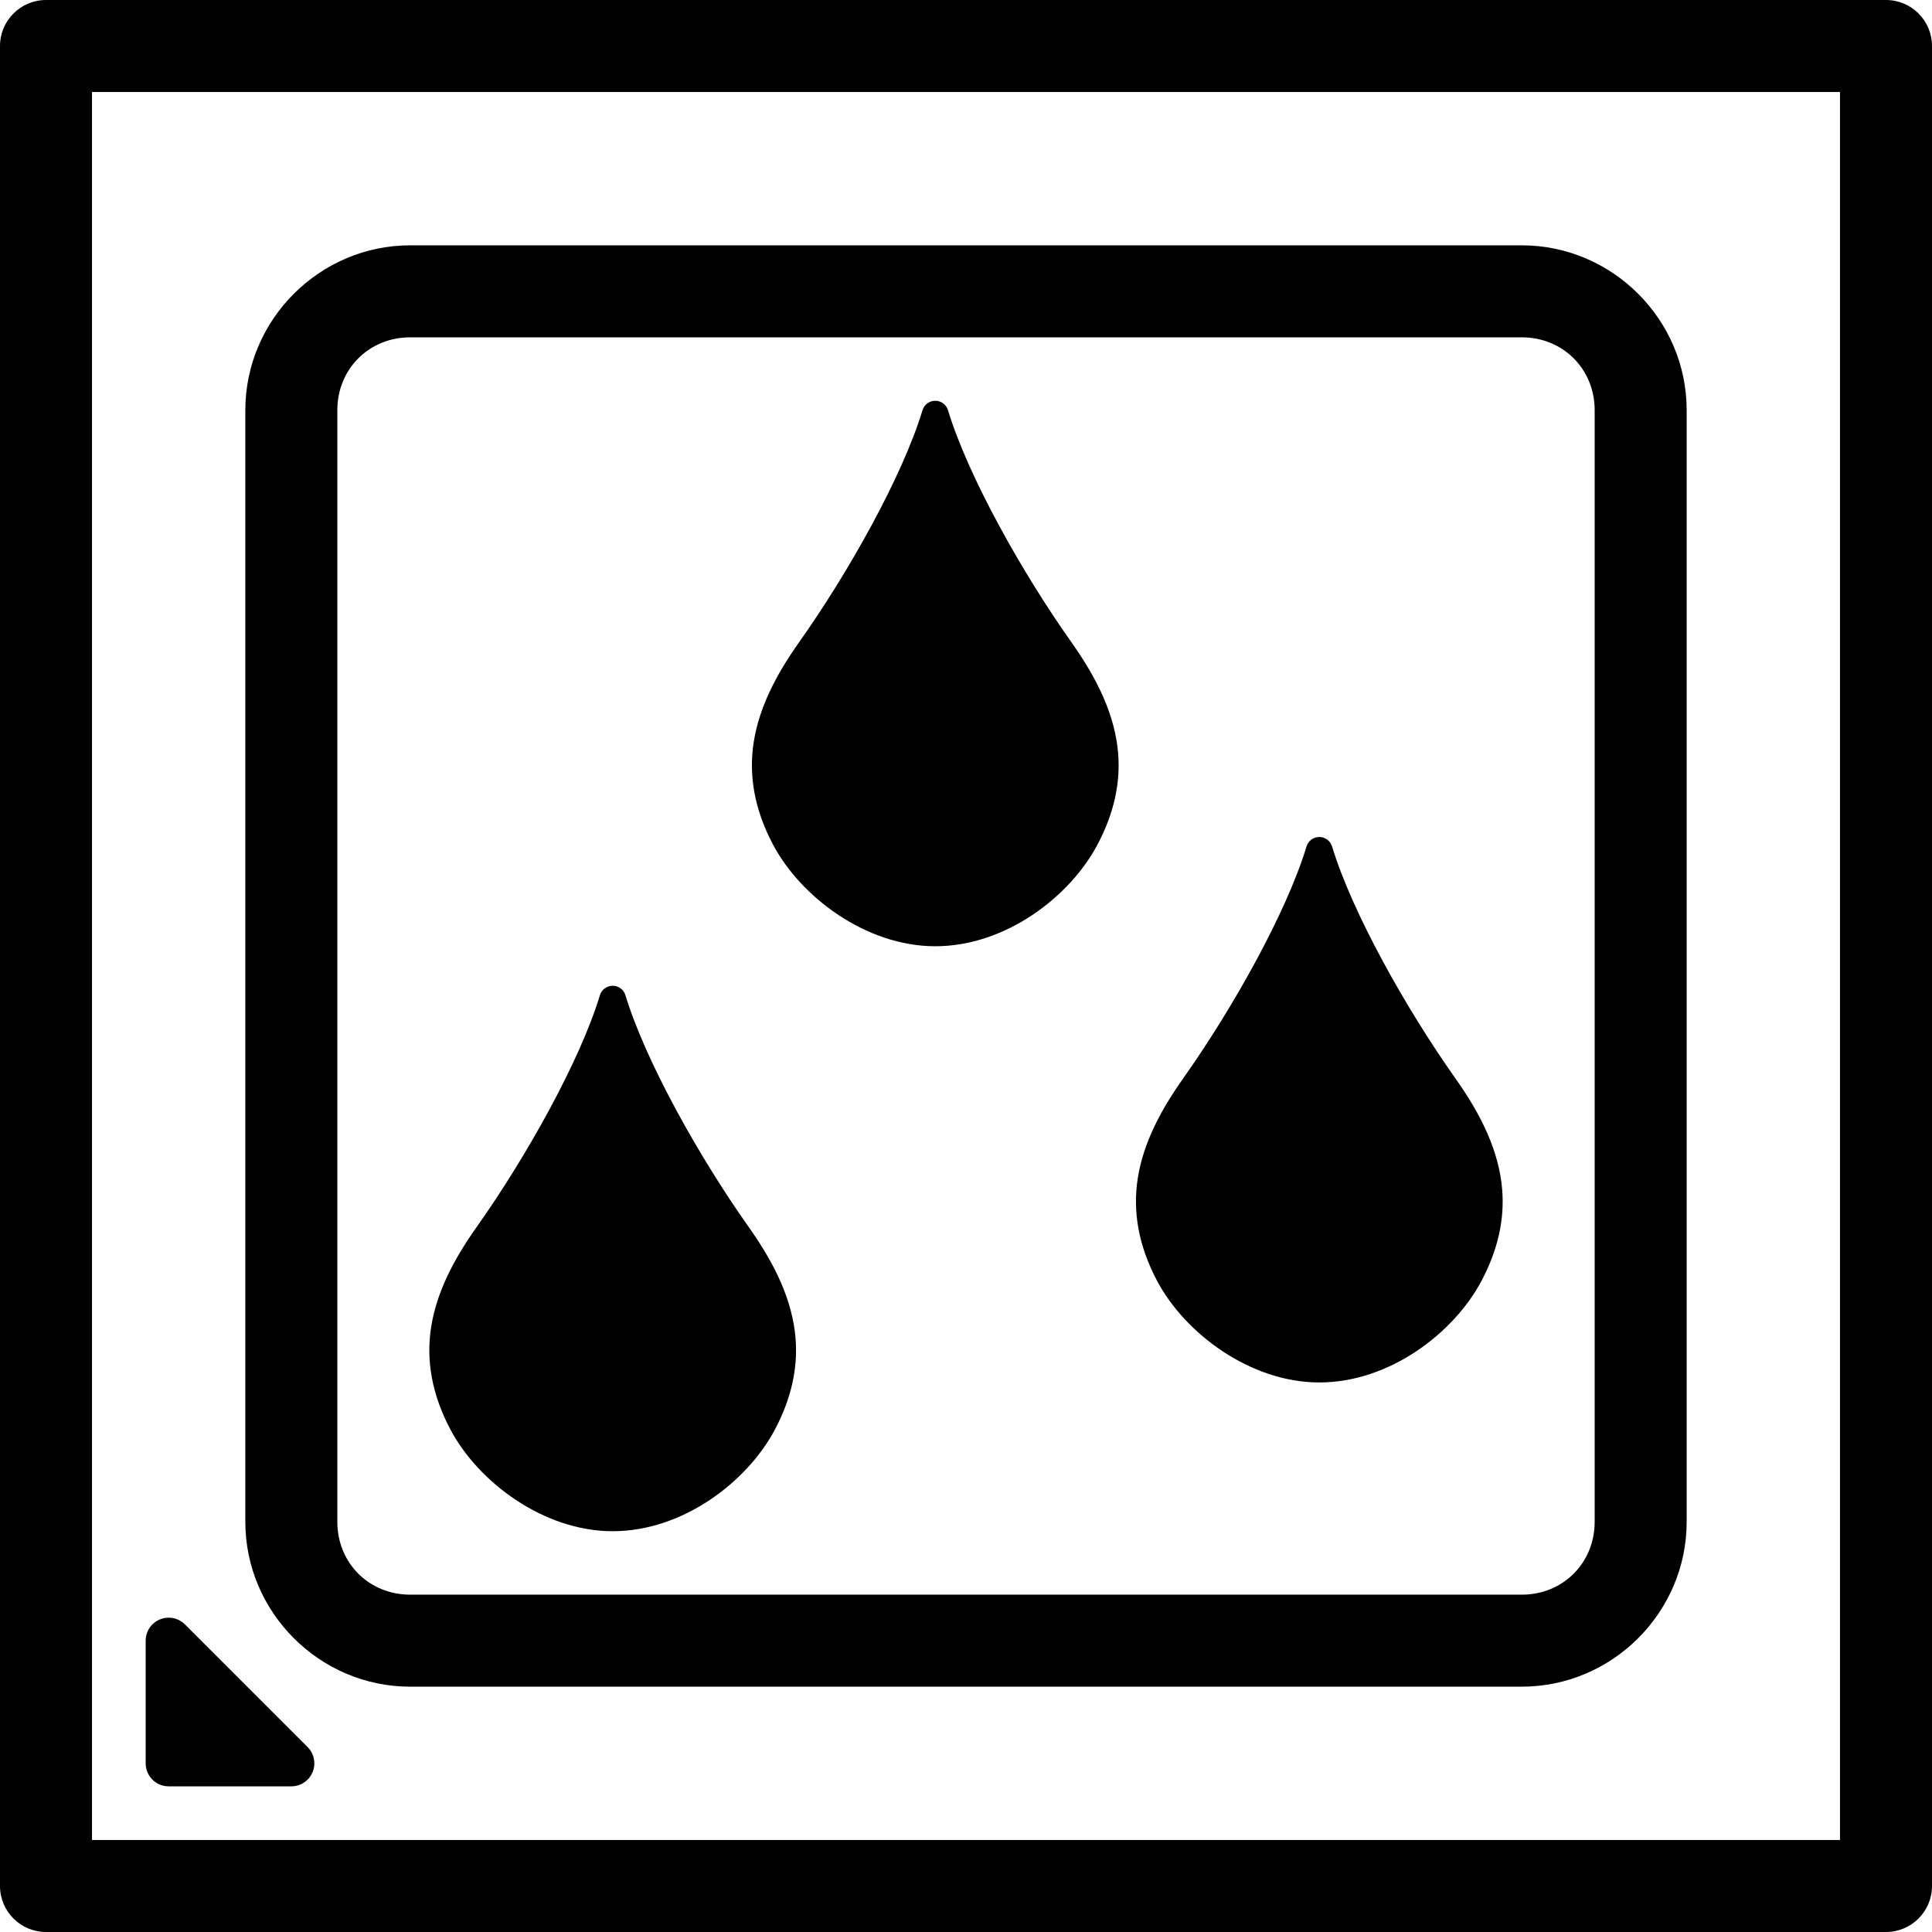
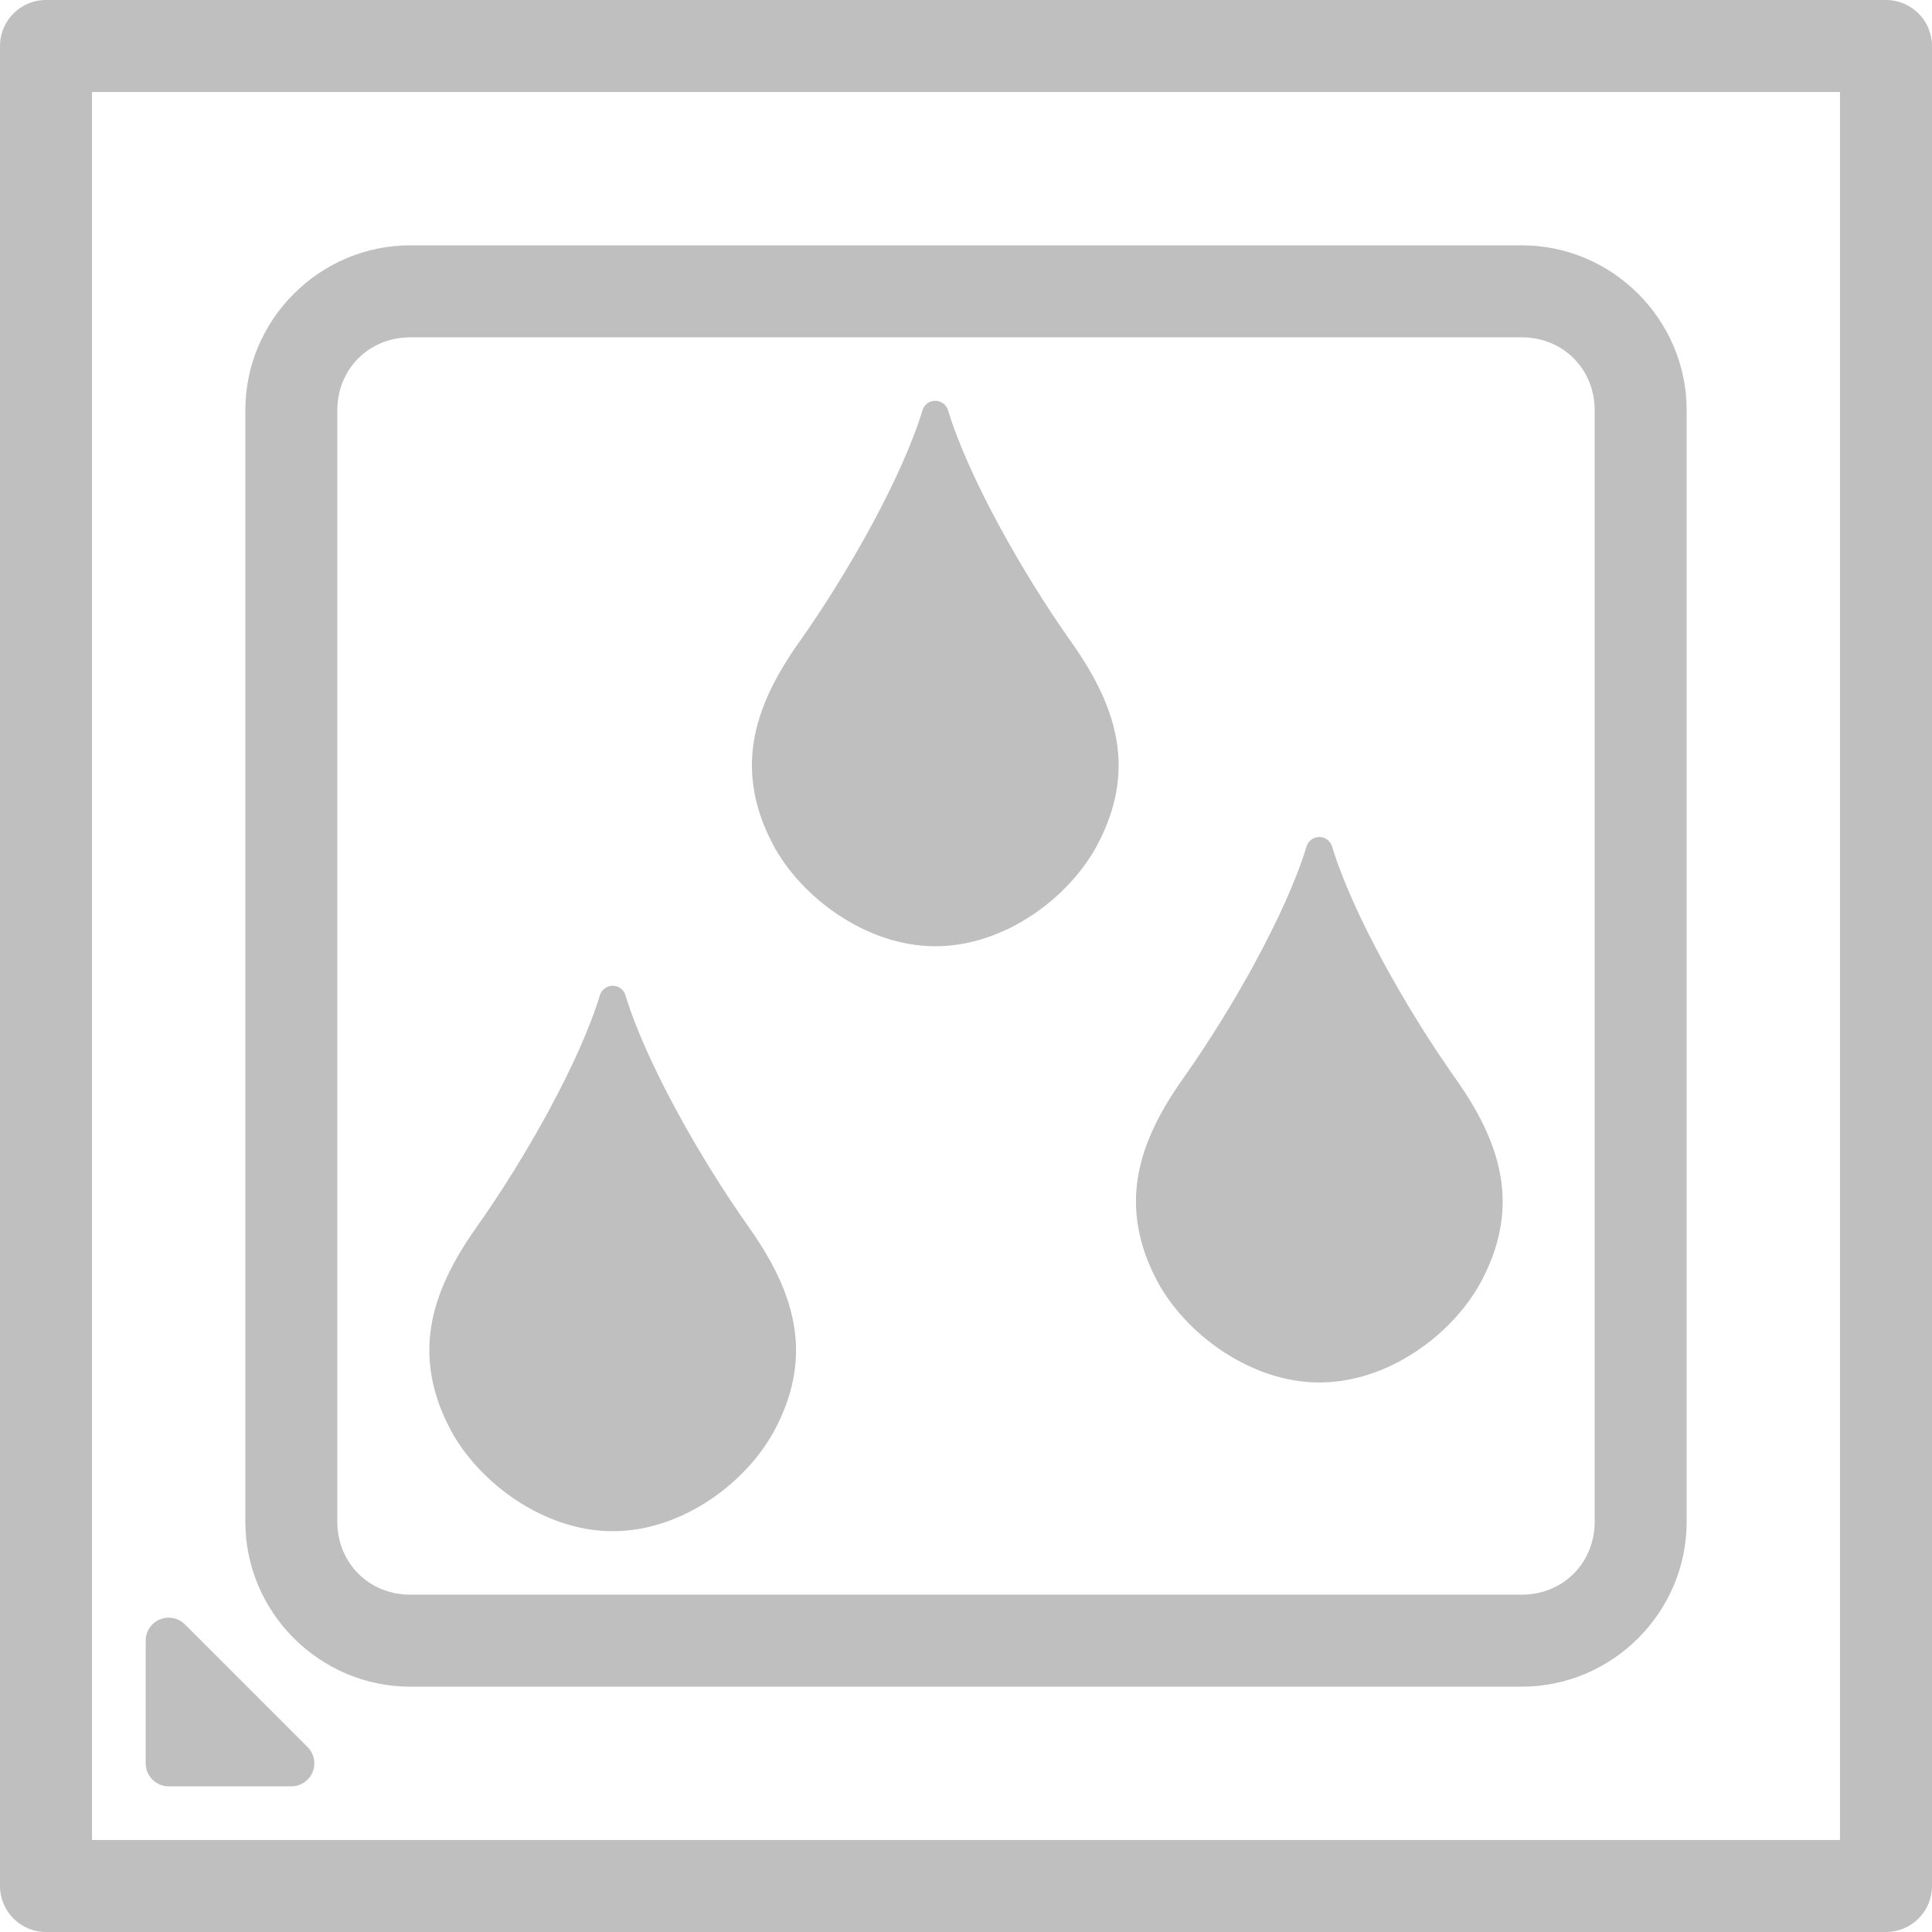
<svg xmlns="http://www.w3.org/2000/svg" width="252" height="252" viewBox="0 0 252 252" version="1.1" id="svg5" xml:space="preserve">
  <defs id="defs2" />
  <g id="layer1" transform="translate(-2,-2)">
-     <path id="path3222" style="color:#000000;fill:#000000;stroke-linecap:round;stroke-linejoin:round;-inkscape-stroke:none;paint-order:stroke fill markers" d="M 8 2 A 6.001 6.001 0 0 0 2 8 L 2 248 A 6.001 6.001 0 0 0 8 254 L 248 254 A 6.001 6.001 0 0 0 254 248 L 254 8 A 6.001 6.001 0 0 0 248 2 L 8 2 z M 14 14 L 242 14 L 242 242 L 14 242 L 14 14 z M 55.5 34 C 43.693 34 34 43.693 34 55.5 L 34 200.5 C 34 212.307 43.693 222 55.5 222 L 200.5 222 C 212.307 222 222 212.307 222 200.5 L 222 55.5 C 222 43.693 212.307 34 200.5 34 L 55.5 34 z M 55.5 46 L 200.5 46 C 205.867 46 210 50.133 210 55.5 L 210 200.5 C 210 205.867 205.867 210 200.5 210 L 55.5 210 C 50.133 210 46 205.867 46 200.5 L 46 55.5 C 46 50.133 50.133 46 55.5 46 z M 123.99 54.275 A 1.74 1.74 0 0 0 122.326 55.51 C 119.705 64.145 112.679 76.665 106.23 85.77 C 103.147 90.123 101.028 94.339 100.324 98.719 C 99.62 103.099 100.397 107.589 102.846 112.197 C 106.452 118.985 114.947 125.424 123.99 125.424 C 133.165 125.424 141.539 118.966 145.135 112.197 C 147.291 108.137 148.16 104.172 147.846 100.287 C 147.447 95.351 145.201 90.642 141.75 85.77 C 135.301 76.665 128.276 64.145 125.654 55.51 A 1.74 1.74 0 0 0 123.99 54.275 z M 174.082 111.172 A 1.74 1.74 0 0 0 172.418 112.406 C 169.797 121.042 162.773 133.562 156.324 142.666 C 153.24 147.02 151.12 151.233 150.416 155.613 C 149.712 159.993 150.489 164.485 152.938 169.094 C 156.544 175.882 165.039 182.32 174.082 182.32 C 183.257 182.32 191.631 175.863 195.227 169.094 C 197.383 165.034 198.251 161.069 197.938 157.184 C 197.539 152.248 195.293 147.538 191.842 142.666 C 185.393 133.562 178.367 121.042 175.746 112.406 A 1.74 1.74 0 0 0 174.082 111.172 z M 81.914 130.576 A 1.74 1.74 0 0 0 80.25 131.811 C 77.629 140.446 70.605 152.964 64.156 162.068 C 61.072 166.422 58.952 170.637 58.248 175.018 C 57.544 179.398 58.321 183.888 60.77 188.496 C 64.376 195.284 72.871 201.723 81.914 201.723 C 91.089 201.723 99.463 195.265 103.059 188.496 C 105.215 184.436 106.084 180.473 105.77 176.588 C 105.371 171.652 103.125 166.941 99.674 162.068 C 93.225 152.964 86.199 140.446 83.578 131.811 A 1.74 1.74 0 0 0 81.914 130.576 z M 24.234 213.01 A 3 3 0 0 0 22.852 213.229 A 3 3 0 0 0 21 216 L 21 232 A 3 3 0 0 0 24 235 L 40 235 A 3 3 0 0 0 42.121 229.879 L 26.121 213.879 A 3 3 0 0 0 24.234 213.01 z " />
+     <path id="path3222" style="color:#000000;fill:#7f7f7f7f;stroke-linecap:round;stroke-linejoin:round;-inkscape-stroke:none;paint-order:stroke fill markers" d="M 8 2 A 6.001 6.001 0 0 0 2 8 L 2 248 A 6.001 6.001 0 0 0 8 254 L 248 254 A 6.001 6.001 0 0 0 254 248 L 254 8 A 6.001 6.001 0 0 0 248 2 L 8 2 z M 14 14 L 242 14 L 242 242 L 14 242 L 14 14 z M 55.5 34 C 43.693 34 34 43.693 34 55.5 L 34 200.5 C 34 212.307 43.693 222 55.5 222 L 200.5 222 C 212.307 222 222 212.307 222 200.5 L 222 55.5 C 222 43.693 212.307 34 200.5 34 L 55.5 34 z M 55.5 46 L 200.5 46 C 205.867 46 210 50.133 210 55.5 L 210 200.5 C 210 205.867 205.867 210 200.5 210 L 55.5 210 C 50.133 210 46 205.867 46 200.5 L 46 55.5 C 46 50.133 50.133 46 55.5 46 z M 123.99 54.275 A 1.74 1.74 0 0 0 122.326 55.51 C 119.705 64.145 112.679 76.665 106.23 85.77 C 103.147 90.123 101.028 94.339 100.324 98.719 C 99.62 103.099 100.397 107.589 102.846 112.197 C 106.452 118.985 114.947 125.424 123.99 125.424 C 133.165 125.424 141.539 118.966 145.135 112.197 C 147.291 108.137 148.16 104.172 147.846 100.287 C 147.447 95.351 145.201 90.642 141.75 85.77 C 135.301 76.665 128.276 64.145 125.654 55.51 A 1.74 1.74 0 0 0 123.99 54.275 z M 174.082 111.172 A 1.74 1.74 0 0 0 172.418 112.406 C 169.797 121.042 162.773 133.562 156.324 142.666 C 153.24 147.02 151.12 151.233 150.416 155.613 C 149.712 159.993 150.489 164.485 152.938 169.094 C 156.544 175.882 165.039 182.32 174.082 182.32 C 183.257 182.32 191.631 175.863 195.227 169.094 C 197.383 165.034 198.251 161.069 197.938 157.184 C 197.539 152.248 195.293 147.538 191.842 142.666 C 185.393 133.562 178.367 121.042 175.746 112.406 A 1.74 1.74 0 0 0 174.082 111.172 z M 81.914 130.576 A 1.74 1.74 0 0 0 80.25 131.811 C 77.629 140.446 70.605 152.964 64.156 162.068 C 61.072 166.422 58.952 170.637 58.248 175.018 C 57.544 179.398 58.321 183.888 60.77 188.496 C 64.376 195.284 72.871 201.723 81.914 201.723 C 91.089 201.723 99.463 195.265 103.059 188.496 C 105.215 184.436 106.084 180.473 105.77 176.588 C 105.371 171.652 103.125 166.941 99.674 162.068 C 93.225 152.964 86.199 140.446 83.578 131.811 A 1.74 1.74 0 0 0 81.914 130.576 z M 24.234 213.01 A 3 3 0 0 0 22.852 213.229 A 3 3 0 0 0 21 216 L 21 232 A 3 3 0 0 0 24 235 L 40 235 A 3 3 0 0 0 42.121 229.879 L 26.121 213.879 A 3 3 0 0 0 24.234 213.01 z " />
    <g id="layer1-9" transform="matrix(0.8084927,0,0,0.8084927,10.51861,53.6385)" />
  </g>
</svg>
